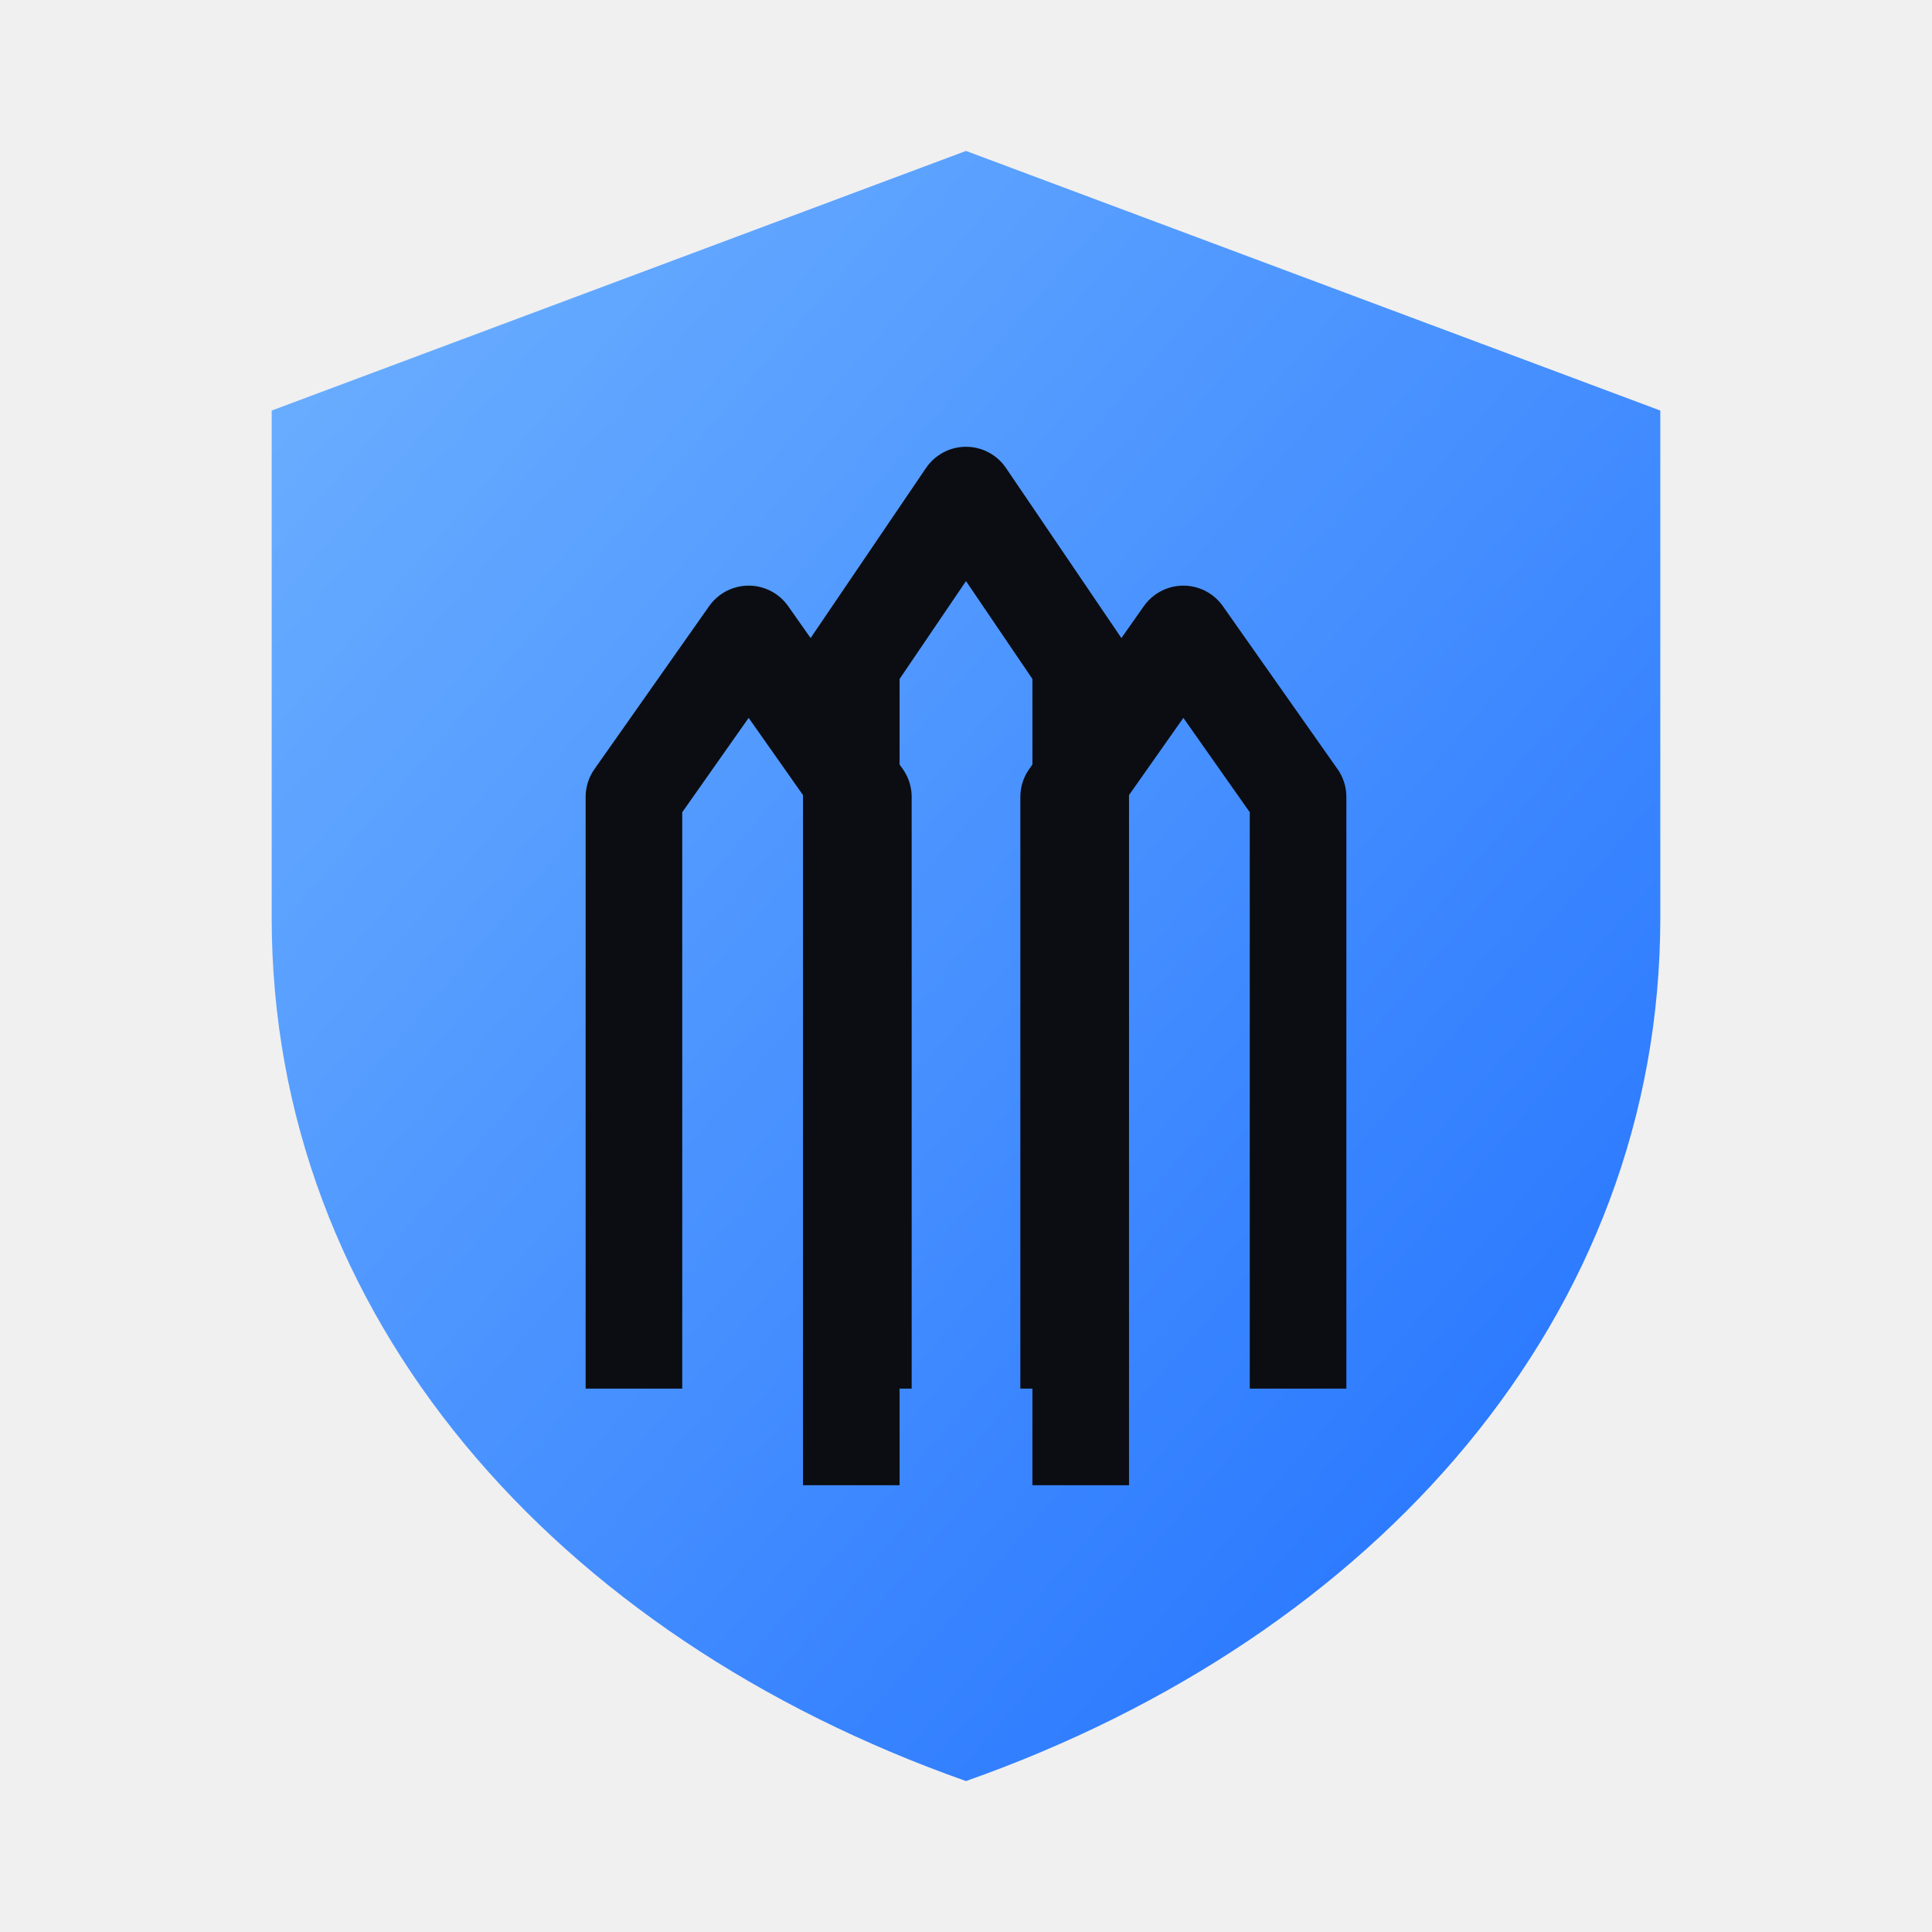
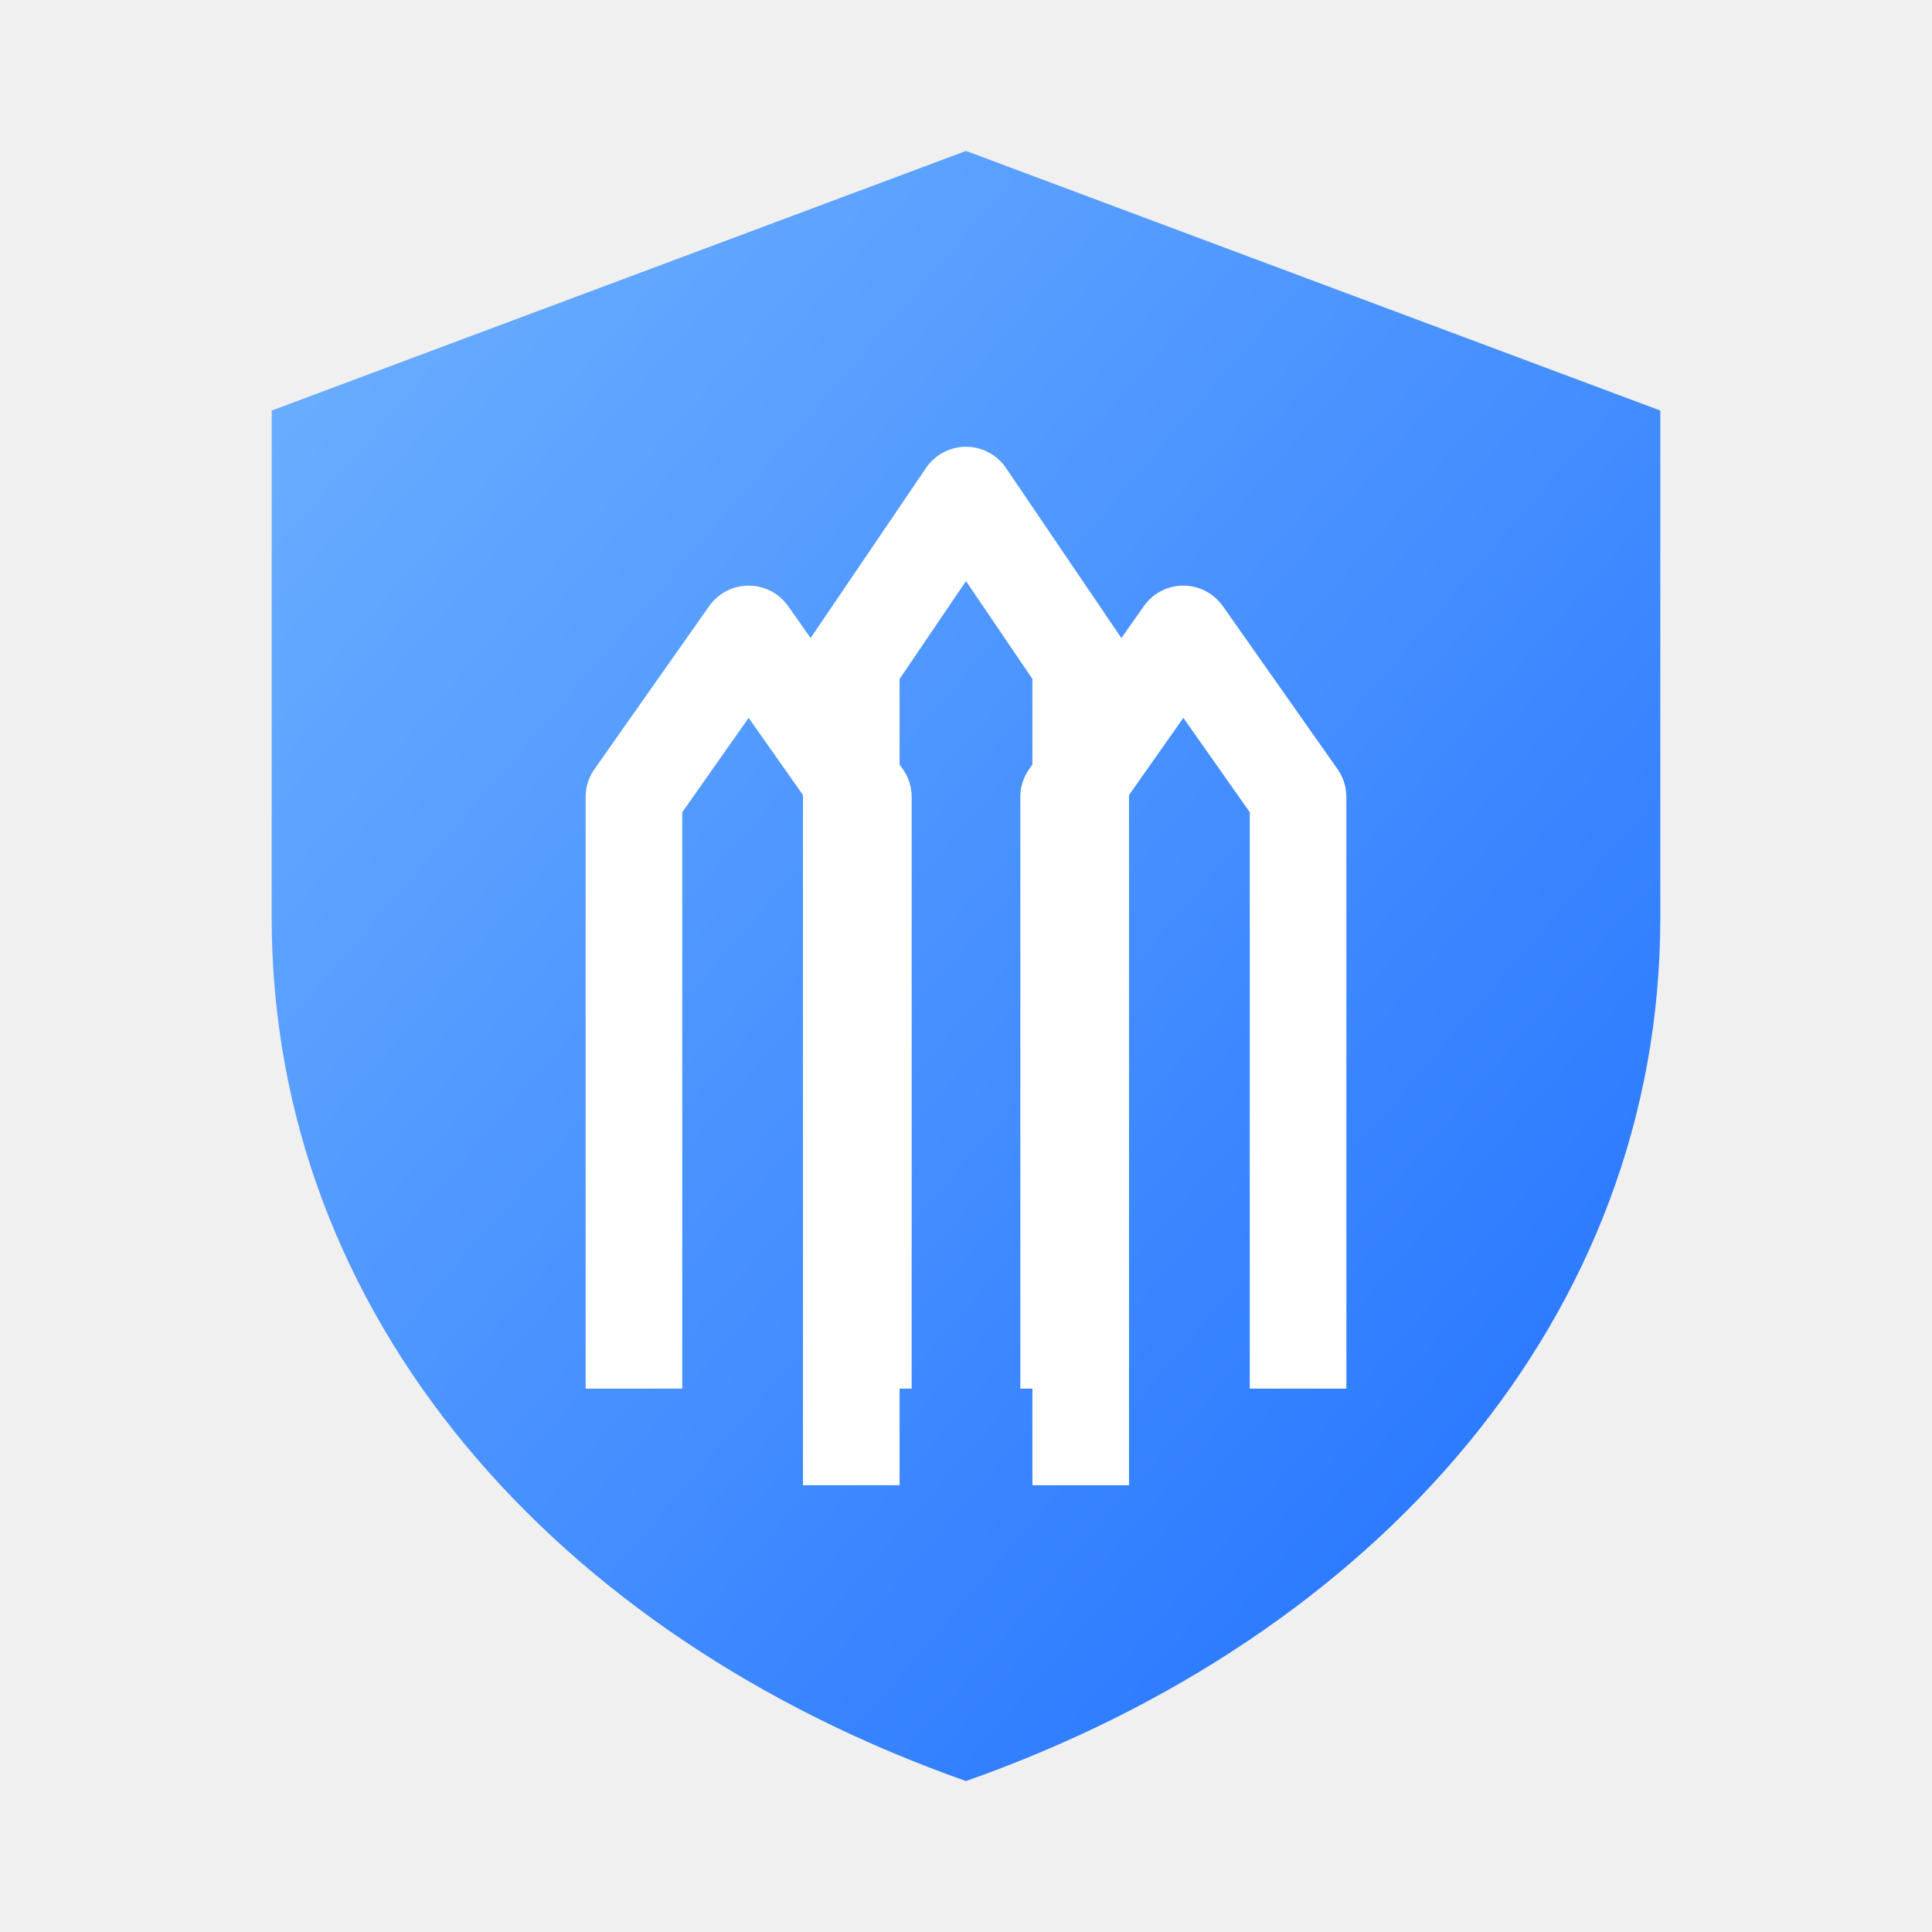
<svg xmlns="http://www.w3.org/2000/svg" viewBox="0 0 32 32">
  <defs>
    <linearGradient id="g" x1="0" y1="0" x2="1" y2="1">
      <stop offset="0" stop-color="#6fb2ff" />
      <stop offset="1" stop-color="#1f6fff" />
    </linearGradient>
  </defs>
  <path d="M16 2.5 4.5 6.8v8.4c0 6.6 4.7 11.9 11.5 14.3 6.8-2.4 11.5-7.7 11.5-14.3V6.8L16 2.5z" fill="url(#g)" />
-   <path d="M10.5 23V13.2l1.9-2.7 1.9 2.7V23M14.1 24.6V11l1.9-2.8 1.9 2.8v13.6M17.7 23v-9.8l1.9-2.7 1.9 2.7V23" fill="none" stroke="#0b0d12" stroke-width="1.6" stroke-linejoin="round" />
+   <path d="M10.5 23V13.2l1.9-2.7 1.9 2.7V23M14.1 24.6V11l1.9-2.8 1.9 2.8v13.6M17.7 23v-9.8l1.9-2.7 1.9 2.7V23" fill="none" stroke="#ffffff" stroke-width="1.6" stroke-linejoin="round" />
</svg>
